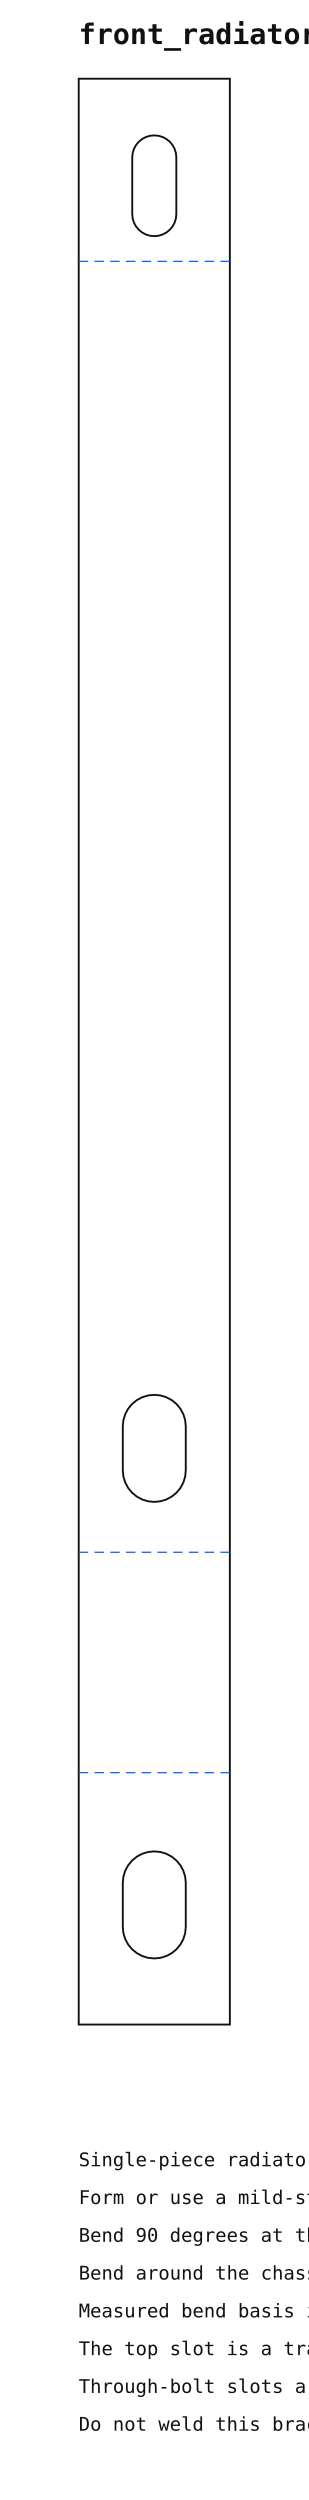
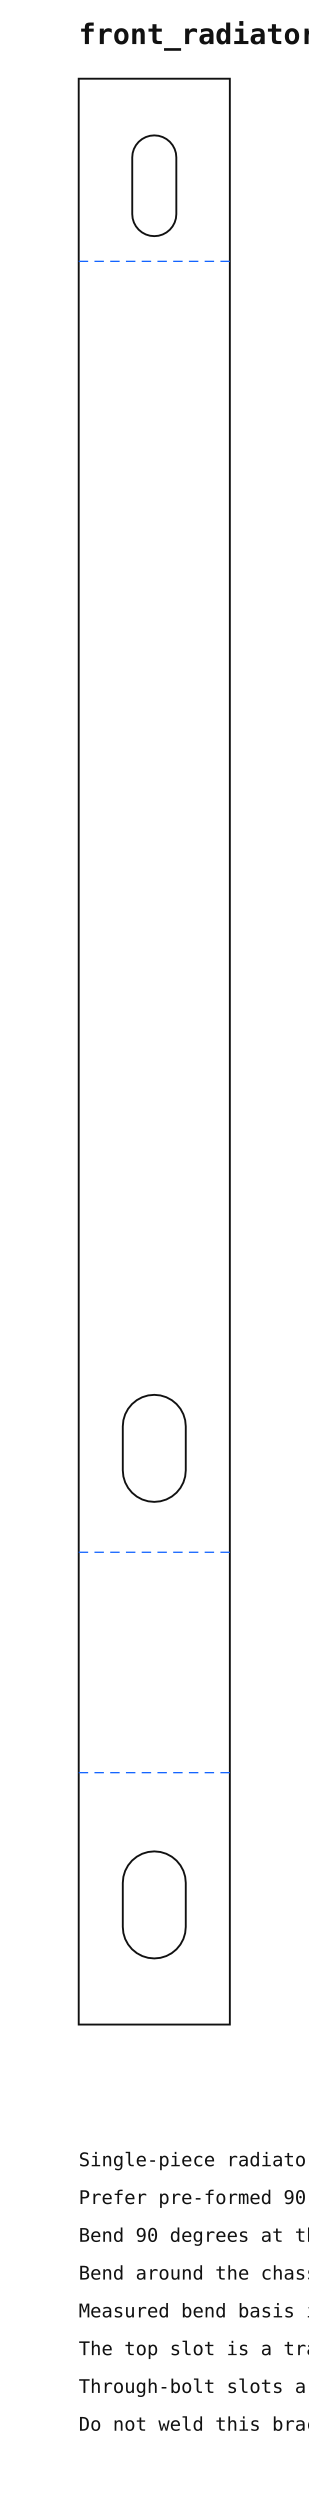
<svg xmlns="http://www.w3.org/2000/svg" width="98mm" height="794mm" viewBox="0 0 98 794">
  <style>
    .cut { fill: none; stroke: #111; stroke-width: 0.6; }
    .aux { fill: none; stroke: #666; stroke-width: 0.35; }
    .bend { stroke: #0b5fff; stroke-width: 0.4; stroke-dasharray: 3 2; }
    .title { font: 700 9px monospace; fill: #111; }
    .note { font: 6px monospace; fill: #111; }
  </style>
  <text x="25" y="14" class="title">front_radiator_saddle_right_angle_post_rev_a  |  units: mm</text>
  <g transform="translate(25,25)">
    <polygon class="cut" points="0,0 48,0 48,618 0,618" />
    <polygon class="cut" points="17,25 17.13,23.63 17.53,22.32 18.18,21.11 19.05,20.05 20.11,19.18 21.32,18.53 22.63,18.13 24,18 24,18 25.37,18.13 26.68,18.53 27.89,19.18 28.95,20.05 29.82,21.11 30.47,22.32 30.87,23.63 31,25 31,43 30.87,44.37 30.47,45.68 29.82,46.89 28.95,47.95 27.89,48.82 26.68,49.47 25.37,49.87 24,50 24,50 22.63,49.87 21.32,49.47 20.11,48.82 19.05,47.95 18.18,46.89 17.53,45.68 17.13,44.37 17,43" />
    <polygon class="cut" points="14,428 14.19,426.05 14.76,424.17 15.69,422.44 16.93,420.93 18.44,419.69 20.17,418.76 22.05,418.19 24,418 24,418 25.95,418.19 27.83,418.76 29.56,419.69 31.07,420.93 32.31,422.44 33.24,424.17 33.81,426.05 34,428 34,442 33.81,443.95 33.24,445.83 32.31,447.56 31.07,449.07 29.56,450.31 27.83,451.24 25.95,451.81 24,452 24,452 22.05,451.81 20.17,451.24 18.44,450.31 16.93,449.07 15.69,447.56 14.76,445.83 14.19,443.95 14,442" />
    <polygon class="cut" points="14,573 14.19,571.05 14.76,569.17 15.69,567.44 16.93,565.93 18.44,564.69 20.17,563.76 22.05,563.19 24,563 24,563 25.95,563.19 27.83,563.76 29.56,564.69 31.07,565.93 32.31,567.44 33.24,569.17 33.81,571.05 34,573 34,587 33.81,588.95 33.24,590.83 32.31,592.56 31.07,594.07 29.56,595.31 27.83,596.24 25.95,596.81 24,597 24,597 22.05,596.81 20.17,596.24 18.44,595.31 16.93,594.07 15.69,592.56 14.76,590.83 14.19,588.95 14,587" />
    <line class="bend" x1="0" y1="58" x2="48" y2="58" />
    <line class="bend" x1="0" y1="468" x2="48" y2="468" />
    <line class="bend" x1="0" y1="538" x2="48" y2="538" />
  </g>
  <text x="25" y="688" class="note">Single-piece radiator saddle/post main-face template: 48 x 618 x 4.0 mm mild steel, based on the existing-side radiator bracket measurement set.</text>
-   <text x="25" y="700" class="note">Form or use a mild-steel angle section so the 48 mm measured face has a perpendicular return flange; the final upright is not a flat strap.</text>
+   <text x="25" y="700" class="note">Prefer pre-formed 90-degree mild-steel angle/L-section stock if one leg is close to the 48-50 mm measured face; otherwise form the return from flat plate so the final upright is not a flat strap.</text>
  <text x="25" y="712" class="note">Bend 90 degrees at the top datum so the measured 58 mm return becomes the radiator screw tab in the same formed angle section, with the top return carried back to the far edge of the angle return flange.</text>
  <text x="25" y="724" class="note">Bend around the chassis/front-support section so the lower portion forms an inverted-U saddle from the formed angle: near-side leg, chassis top bridge, and far-side clamp leg.</text>
  <text x="25" y="736" class="note">Measured bend basis is 58 mm top return, 410 mm upright/post height, 70 mm chassis bridge allowance, and 80 mm far-side saddle leg.</text>
  <text x="25" y="748" class="note">The top slot is a transfer template from the existing-side bracket. Open final screw diameter/slot after right-side dry-fit confirms radiator ear offset and rubber washer stack.</text>
  <text x="25" y="760" class="note">Through-bolt slots are site-fit fields for a bolt through the two saddle legs and the chassis/front-support section. Use crush tube/spacer practice if the chassis section is boxed.</text>
  <text x="25" y="772" class="note">Do not weld this bracket as the default route. It is retained by the two legs straddling the chassis and the through-bolt.</text>
</svg>
